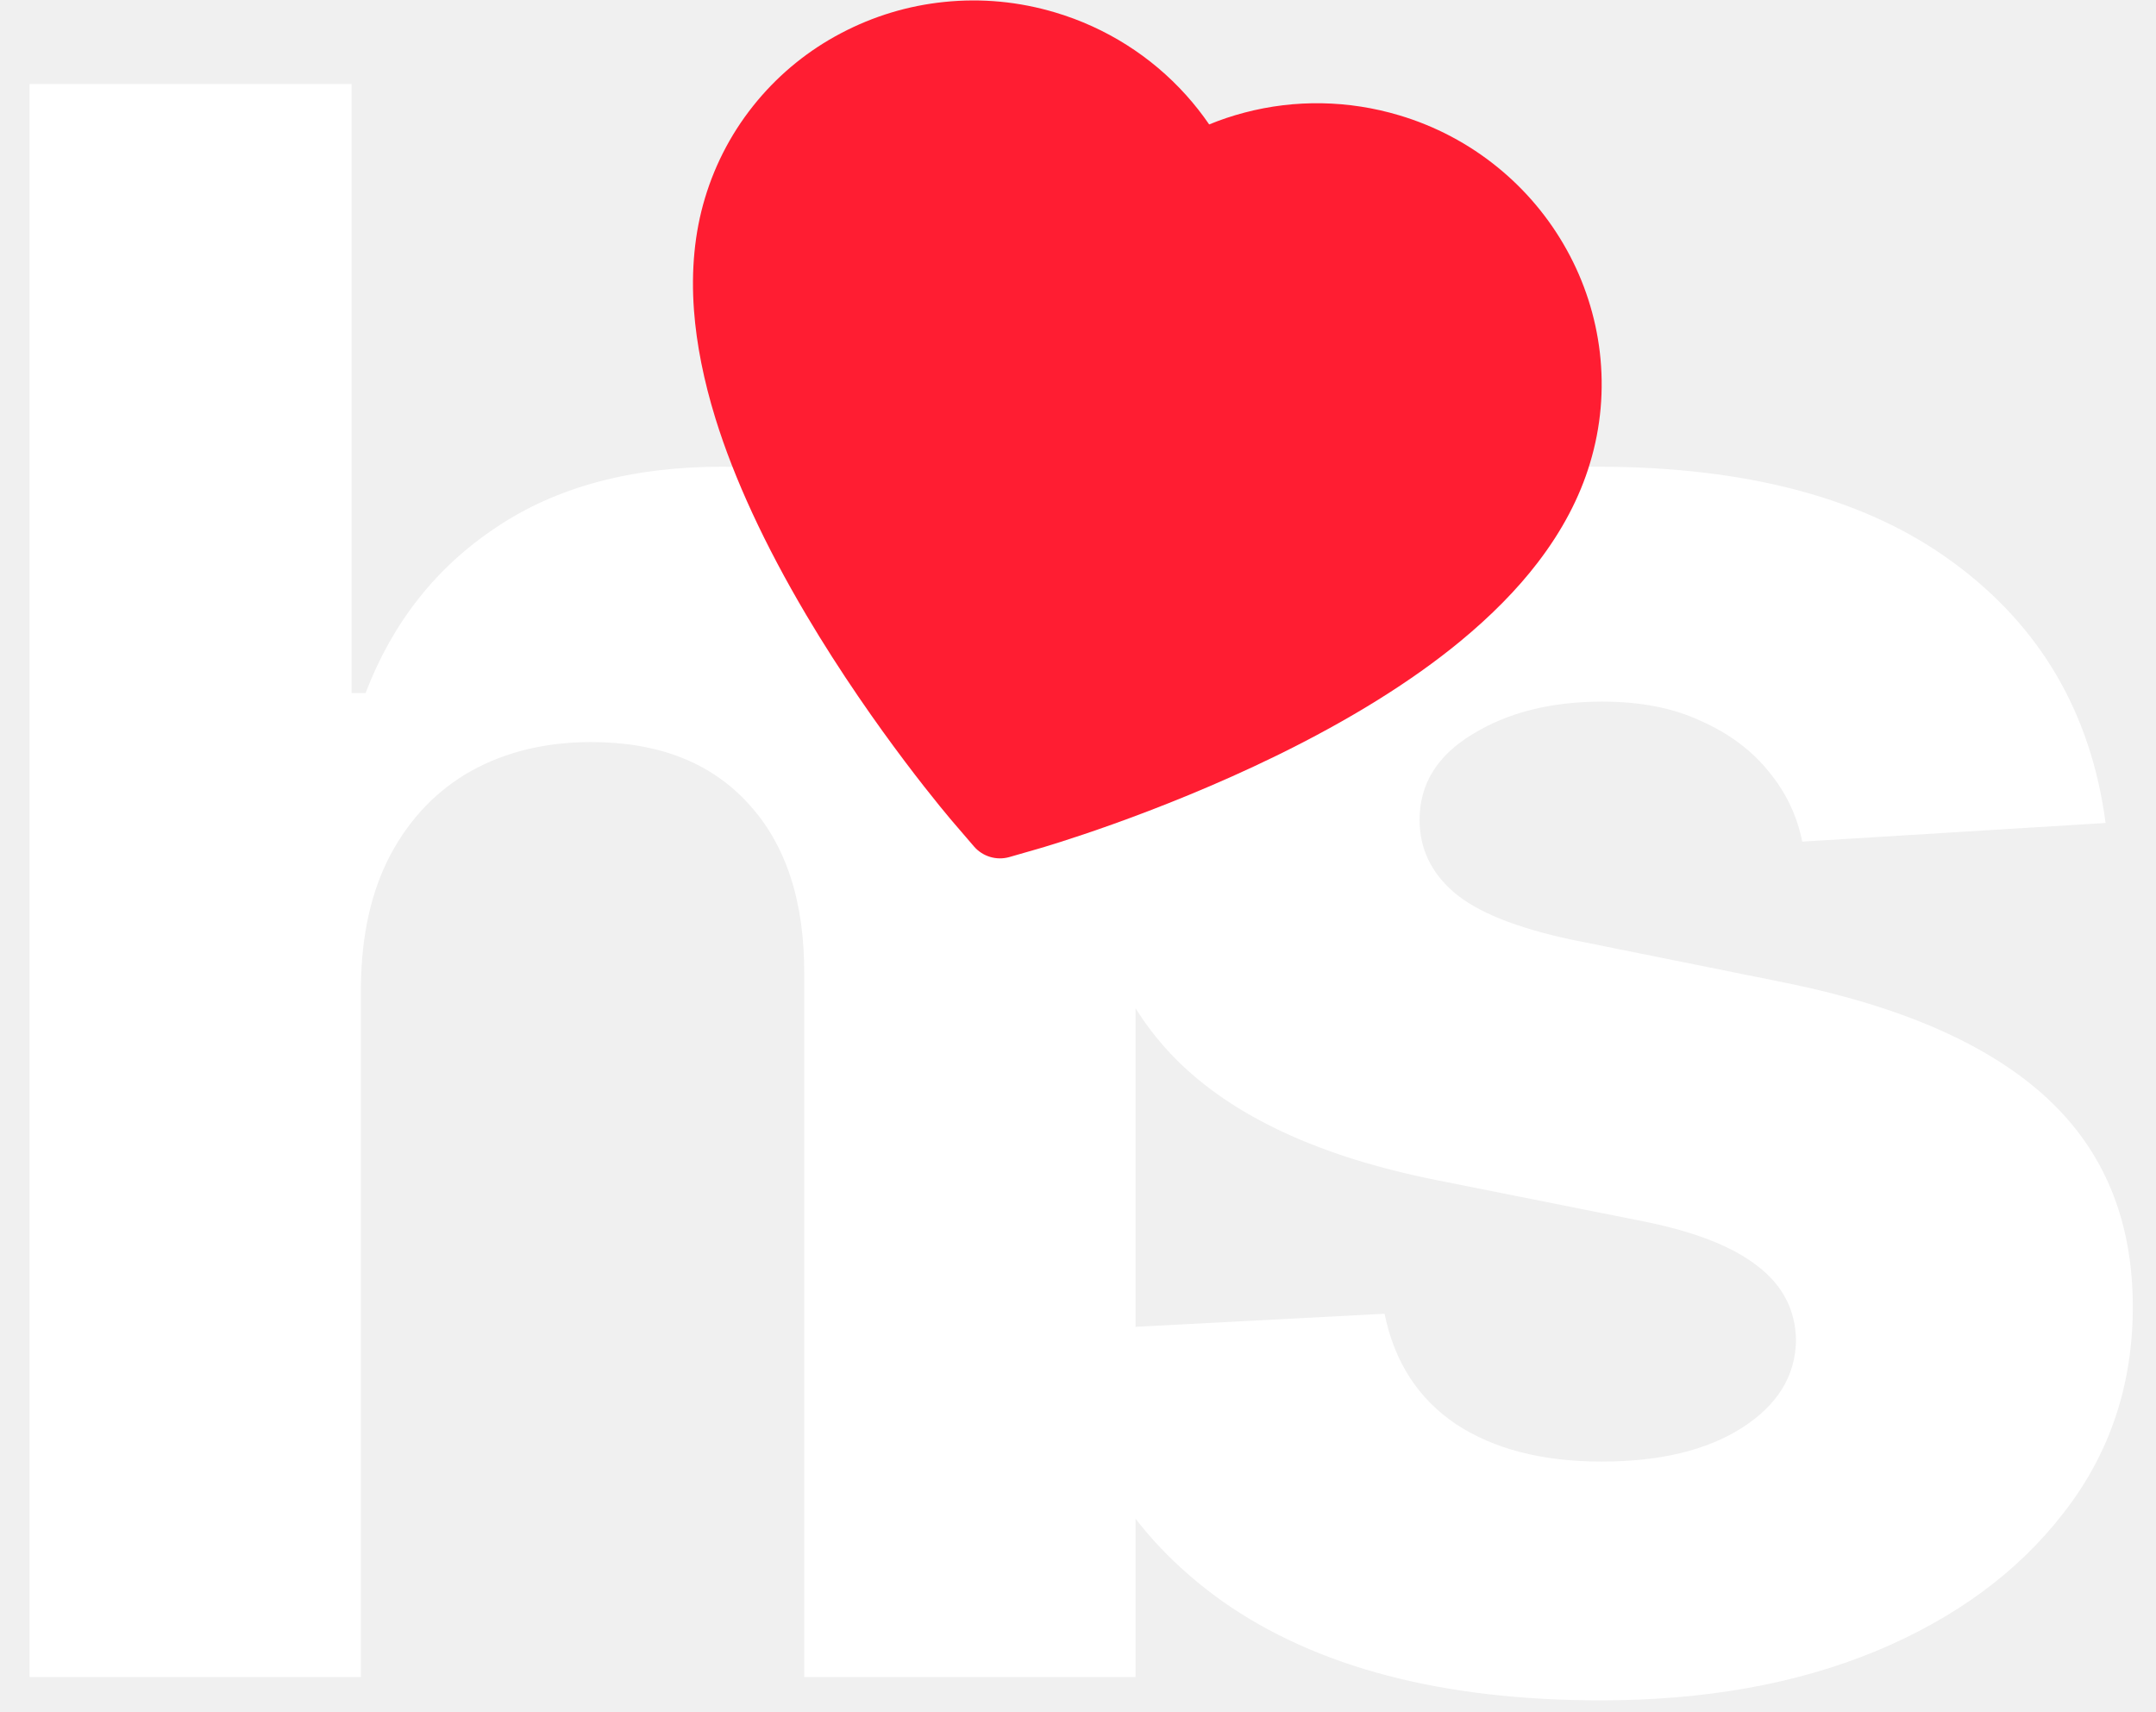
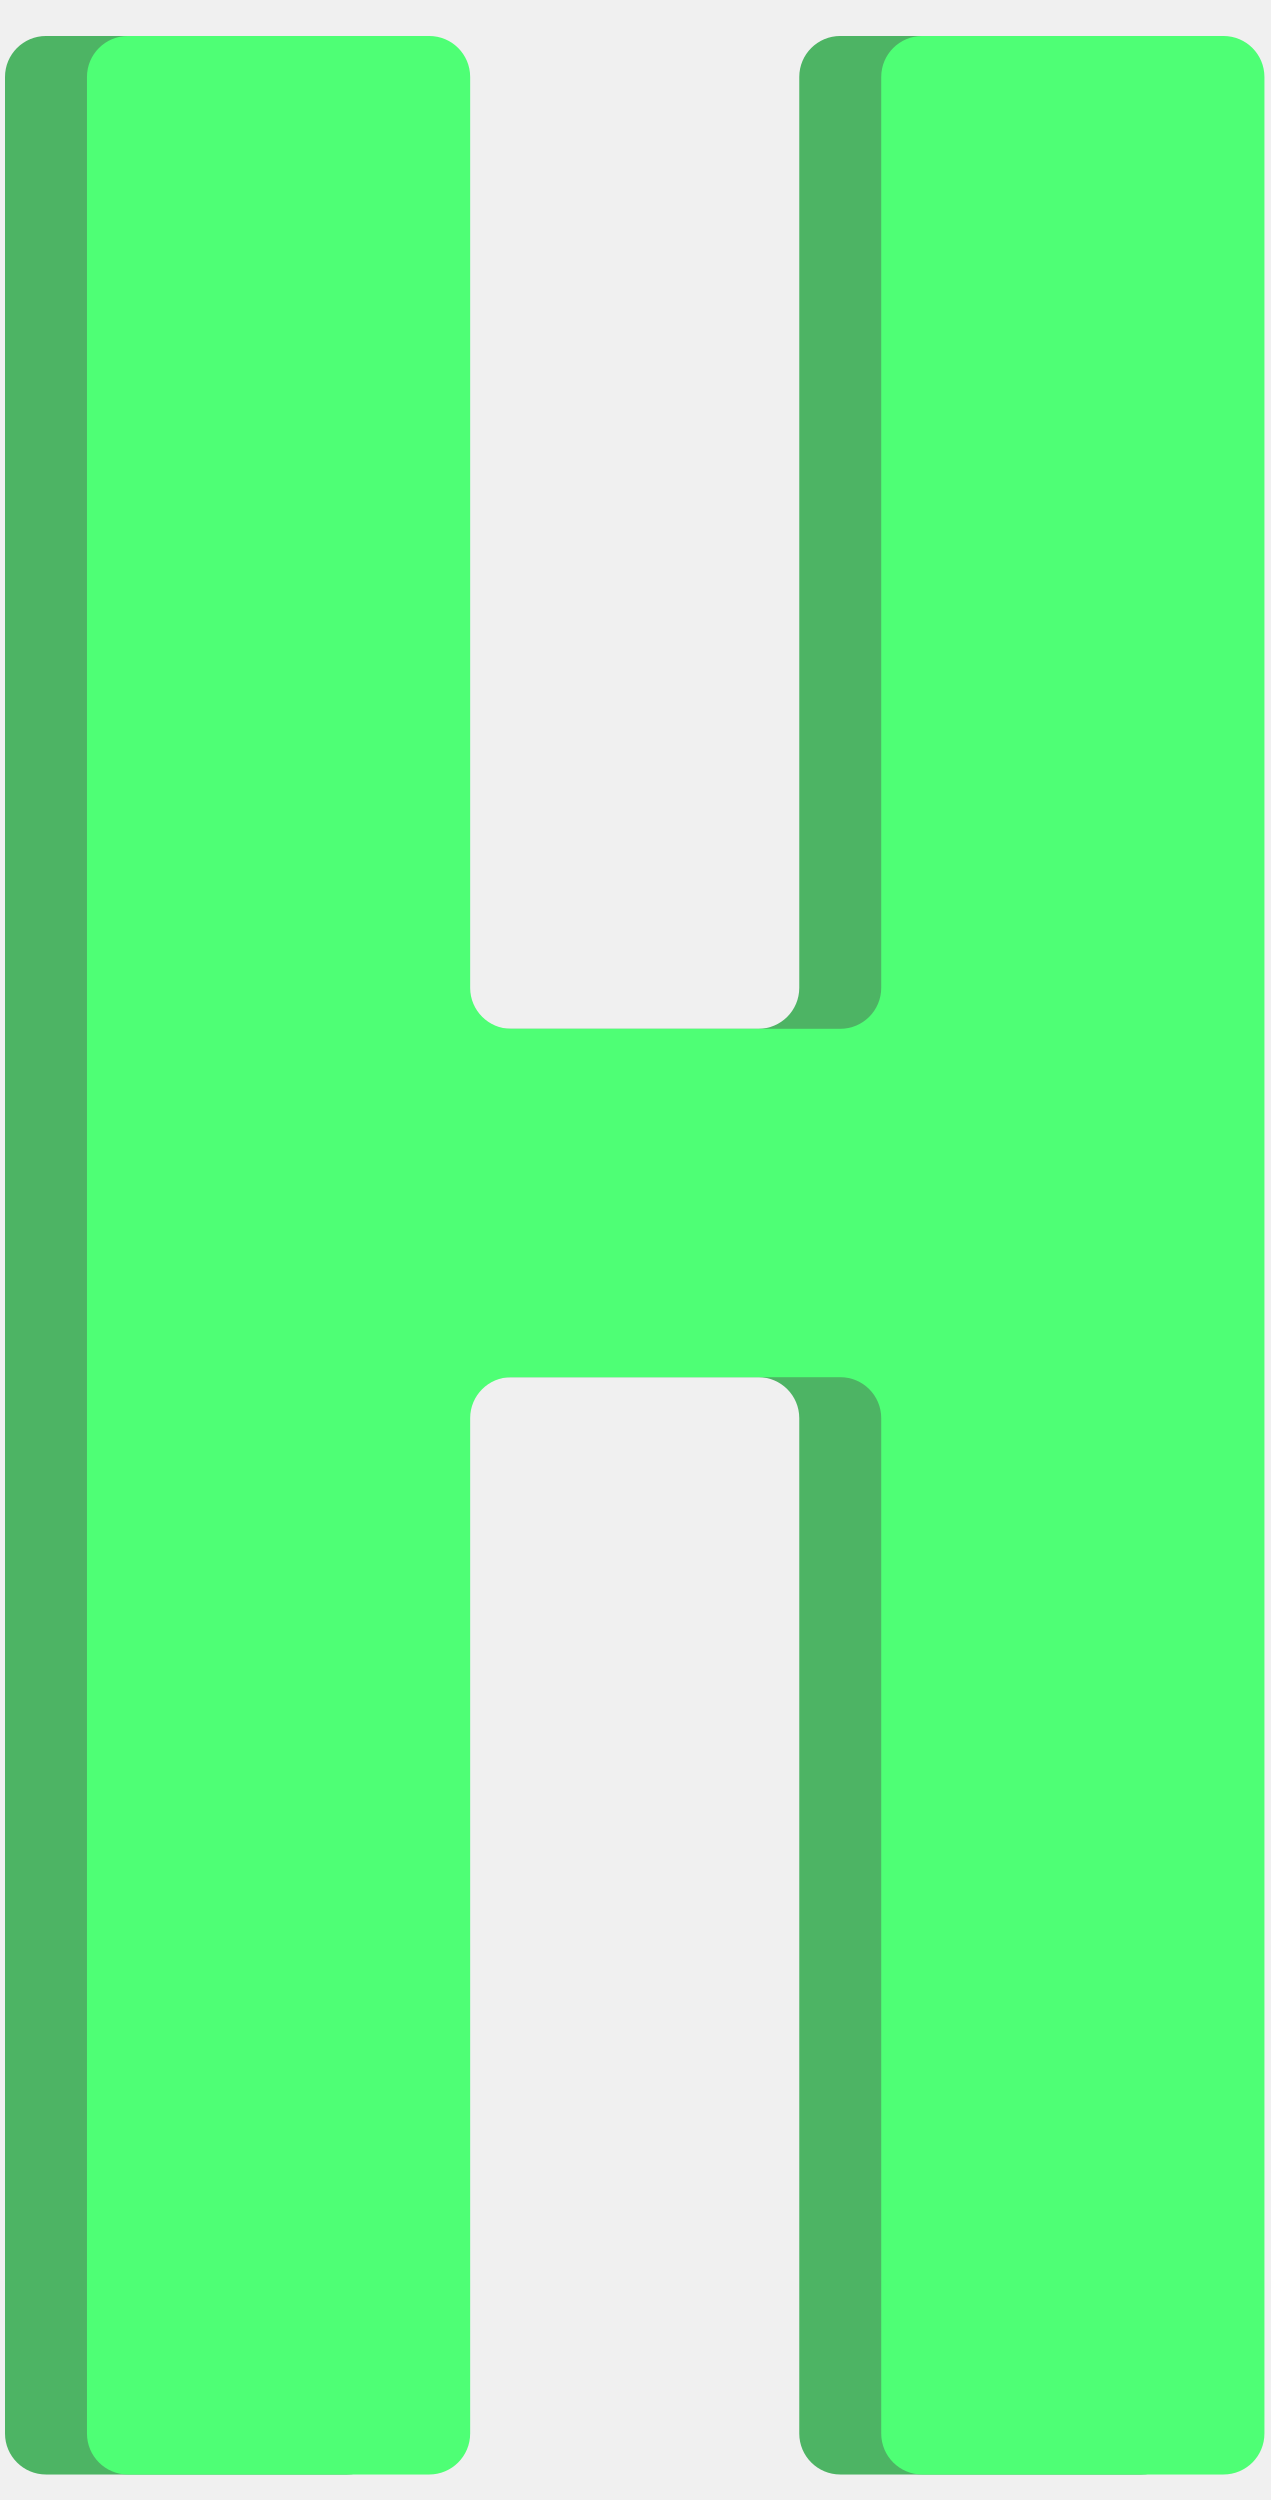
- <svg xmlns="http://www.w3.org/2000/svg" width="63" height="50" viewBox="0 0 63 50" fill="none">
-   <path d="M10.546 28.818V49H0.864V2.455H10.273V20.25H10.682C11.47 18.189 12.742 16.576 14.5 15.409C16.258 14.227 18.462 13.636 21.114 13.636C23.538 13.636 25.651 14.167 27.454 15.227C29.273 16.273 30.682 17.78 31.682 19.75C32.697 21.704 33.197 24.046 33.182 26.773V49H23.5V28.5C23.515 26.349 22.97 24.674 21.864 23.477C20.773 22.28 19.242 21.682 17.273 21.682C15.954 21.682 14.788 21.962 13.773 22.523C12.773 23.083 11.985 23.901 11.409 24.977C10.848 26.038 10.561 27.318 10.546 28.818ZM61.527 24.046L52.663 24.591C52.511 23.833 52.186 23.151 51.686 22.546C51.186 21.924 50.527 21.432 49.708 21.068C48.905 20.689 47.943 20.5 46.822 20.5C45.322 20.5 44.057 20.818 43.027 21.454C41.996 22.076 41.481 22.909 41.481 23.954C41.481 24.788 41.815 25.492 42.481 26.068C43.148 26.644 44.292 27.106 45.913 27.454L52.231 28.727C55.625 29.424 58.155 30.546 59.822 32.091C61.489 33.636 62.322 35.667 62.322 38.182C62.322 40.47 61.648 42.477 60.299 44.205C58.966 45.932 57.133 47.28 54.799 48.25C52.481 49.205 49.807 49.682 46.777 49.682C42.155 49.682 38.474 48.72 35.731 46.795C33.004 44.856 31.405 42.22 30.936 38.886L40.458 38.386C40.746 39.795 41.443 40.871 42.549 41.614C43.655 42.341 45.072 42.705 46.799 42.705C48.496 42.705 49.86 42.379 50.89 41.727C51.936 41.061 52.466 40.205 52.481 39.159C52.466 38.28 52.095 37.561 51.367 37C50.64 36.424 49.519 35.985 48.004 35.682L41.958 34.477C38.549 33.795 36.011 32.614 34.345 30.932C32.693 29.25 31.867 27.106 31.867 24.5C31.867 22.258 32.474 20.326 33.686 18.704C34.913 17.083 36.633 15.833 38.845 14.954C41.072 14.076 43.678 13.636 46.663 13.636C51.072 13.636 54.542 14.568 57.072 16.432C59.617 18.296 61.102 20.833 61.527 24.046Z" fill="white" />
-   <path d="M46.748 10.294C46.624 9.245 46.297 8.23 45.785 7.306C45.273 6.379 44.588 5.56 43.767 4.892C42.916 4.198 41.935 3.68 40.883 3.368C39.407 2.927 37.846 2.9 36.366 3.29C36.012 3.383 35.667 3.498 35.333 3.636C35.129 3.337 34.904 3.052 34.659 2.779C33.636 1.642 32.317 0.807 30.841 0.366C29.778 0.048 28.687 -0.056 27.593 0.057C26.536 0.165 25.522 0.472 24.581 0.967C23.645 1.457 22.815 2.126 22.136 2.937C21.431 3.779 20.912 4.743 20.596 5.8C20.297 6.797 20.191 7.896 20.279 9.074C20.353 10.059 20.564 11.12 20.907 12.23C21.452 13.988 22.346 15.918 23.559 17.968C25.571 21.364 27.793 23.959 27.888 24.066L28.461 24.733C28.716 25.028 29.12 25.149 29.494 25.042L30.34 24.799C30.479 24.759 33.757 23.811 37.305 22.077C39.445 21.03 41.252 19.907 42.671 18.737C43.568 17.997 44.33 17.226 44.929 16.443C45.649 15.507 46.163 14.529 46.461 13.532C46.78 12.476 46.875 11.386 46.748 10.294V10.294Z" fill="#FF1D32" />
+ <svg xmlns="http://www.w3.org/2000/svg" width="31" height="61" viewBox="0 0 31 61" fill="none">
+   <path d="M0.122 1.878C0.122 1.325 0.57 0.878 1.122 0.878L8.472 0.878C9.025 0.878 9.472 1.325 9.472 1.878L9.472 24.103C9.472 24.655 9.92 25.103 10.472 25.103L18.502 25.103C19.055 25.103 19.502 24.655 19.502 24.103L19.502 1.878C19.502 1.325 19.95 0.878 20.502 0.878L27.852 0.878C28.405 0.878 28.852 1.325 28.852 1.878L28.852 59.378C28.852 59.93 28.405 60.378 27.852 60.378L20.502 60.378C19.95 60.378 19.502 59.93 19.502 59.378L19.502 34.603C19.502 34.05 19.055 33.603 18.502 33.603L10.472 33.603C9.92 33.603 9.472 34.05 9.472 34.603L9.472 59.378C9.472 59.93 9.025 60.378 8.472 60.378L1.122 60.378C0.57 60.378 0.122 59.93 0.122 59.378L0.122 1.878Z" fill="#4DB464" />
+   <path d="M2.122 1.878C2.122 1.325 2.57 0.878 3.122 0.878L10.472 0.878C11.025 0.878 11.472 1.325 11.472 1.878L11.472 24.103C11.472 24.655 11.92 25.103 12.472 25.103L20.502 25.103C21.055 25.103 21.502 24.655 21.502 24.103L21.502 1.878C21.502 1.325 21.95 0.878 22.502 0.878L29.852 0.878C30.405 0.878 30.852 1.325 30.852 1.878L30.852 59.378C30.852 59.93 30.405 60.378 29.852 60.378L22.502 60.378C21.95 60.378 21.502 59.93 21.502 59.378L21.502 34.603C21.502 34.05 21.055 33.603 20.502 33.603L12.472 33.603C11.92 33.603 11.472 34.05 11.472 34.603L11.472 59.378C11.472 59.93 11.025 60.378 10.472 60.378L3.122 60.378C2.57 60.378 2.122 59.93 2.122 59.378L2.122 1.878Z" fill="#4EFF75" />
</svg>
